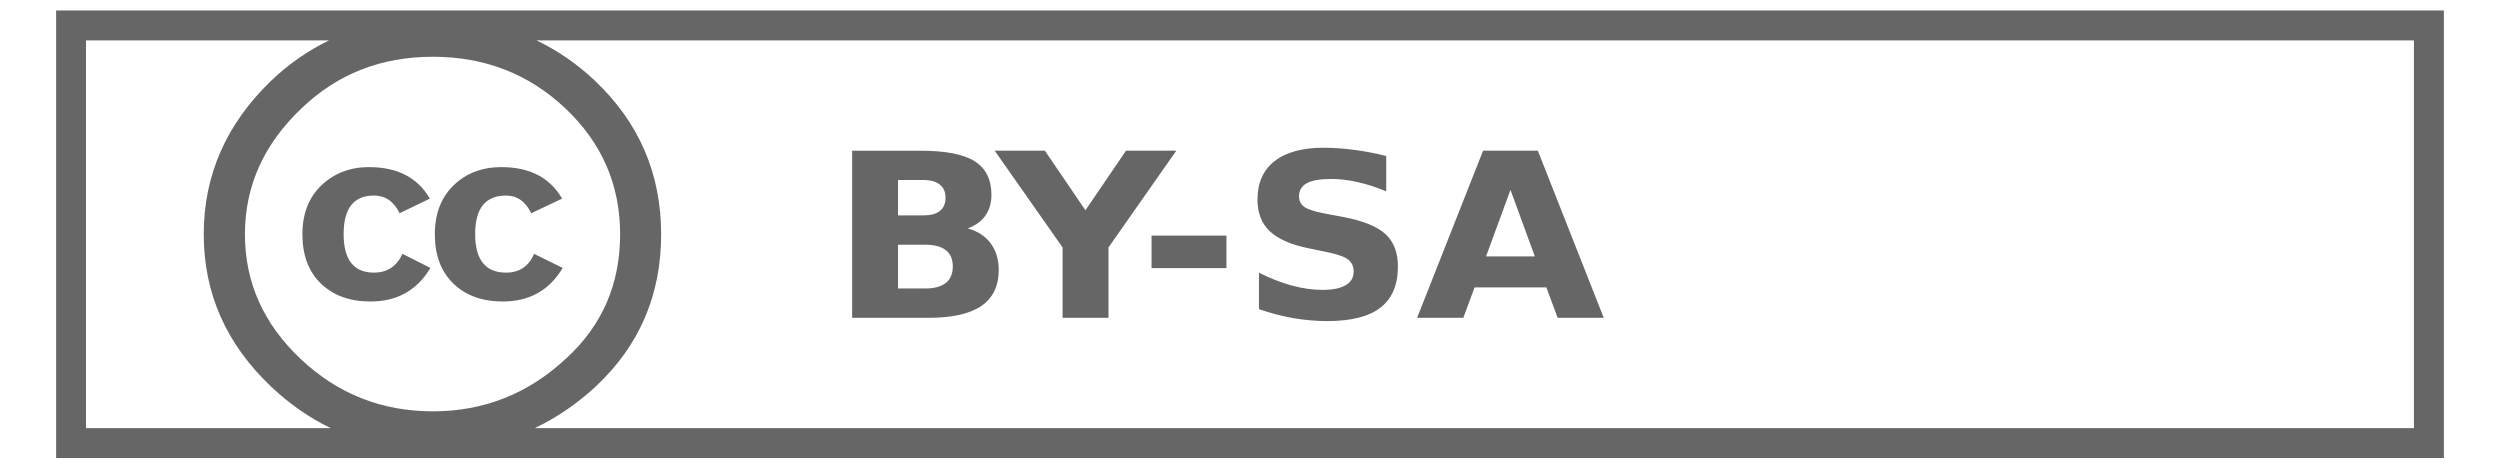
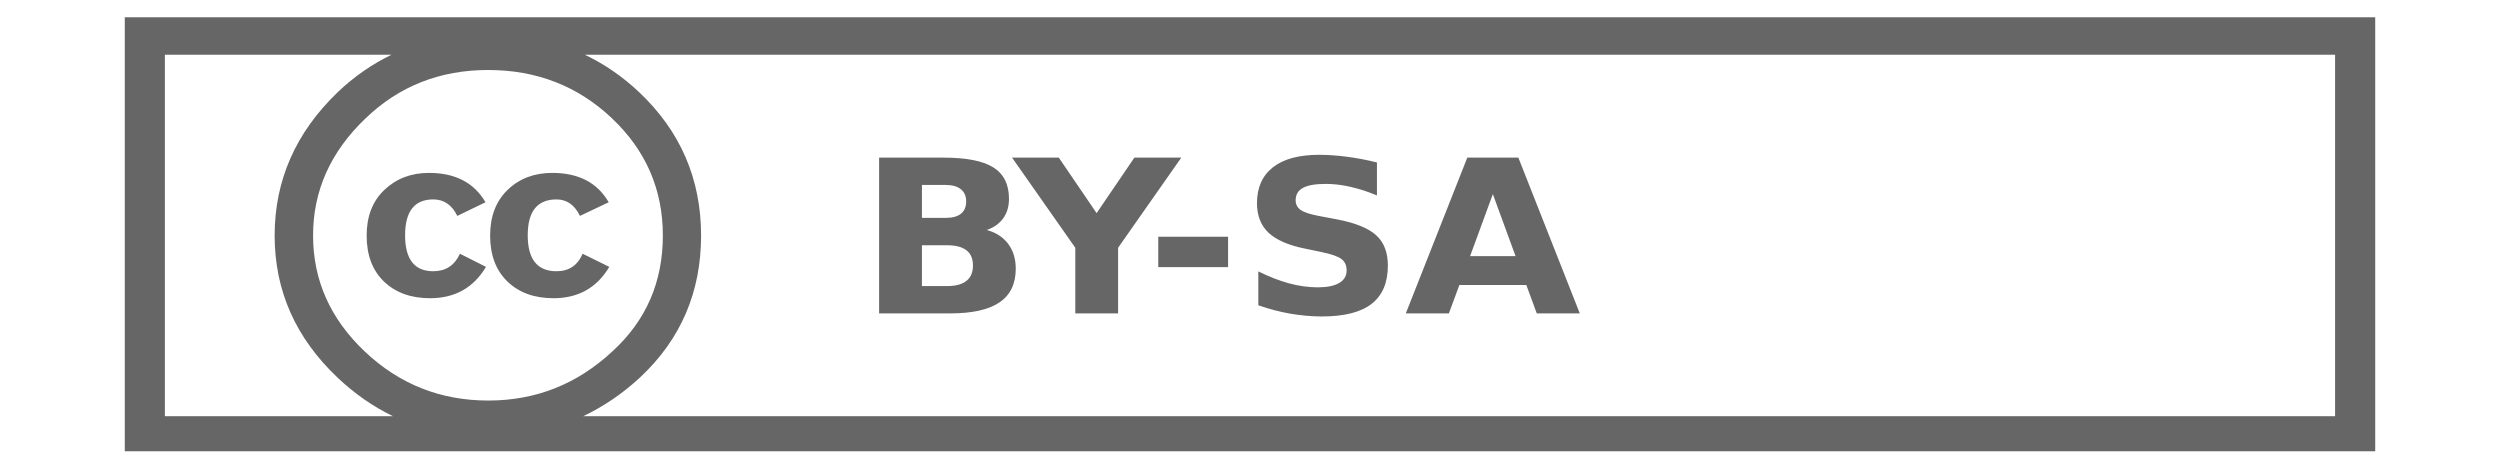
<svg xmlns="http://www.w3.org/2000/svg" width="128.45" height="24.073" id="svg2" version="1.1" viewBox="0 0 128.45 24.073">
  <defs id="defs4" />
  <g id="layer1" transform="translate(-457.1473,-483.285)">
-     <path style="color:#000000;font-style:normal;font-variant:normal;font-weight:normal;font-stretch:normal;font-size:medium;line-height:normal;font-family:sans-serif;text-indent:0;text-align:start;text-decoration:none;text-decoration-line:none;text-decoration-style:solid;text-decoration-color:#000000;letter-spacing:normal;word-spacing:normal;text-transform:none;direction:ltr;block-progression:tb;writing-mode:lr-tb;baseline-shift:baseline;text-anchor:start;clip-rule:nonzero;display:inline;overflow:visible;visibility:visible;opacity:1;isolation:auto;color-interpolation:sRGB;color-interpolation-filters:linearRGB;fill:#666666;fill-opacity:1;fill-rule:nonzero;stroke:none;stroke-width:0.242;stroke-linecap:butt;stroke-linejoin:miter;stroke-miterlimit:4;stroke-dasharray:none;stroke-dashoffset:0;stroke-opacity:1;color-rendering:auto;image-rendering:auto;shape-rendering:auto;text-rendering:auto;enable-background:accumulate" d="m 460.031,483.825 0,0.765 0,22.227 122.683,0 0,-22.993 -122.683,0 z m 1.534,1.534 12.491,0 c -1.069,0.517 -2.06,1.2 -2.967,2.065 -2.314,2.224 -3.474,4.858 -3.474,7.898 0,3.041 1.16,5.652 3.474,7.839 0.942,0.89 1.959,1.593 3.048,2.121 l -12.571,0 0,-19.924 z m 23.146,0 96.464,0 0,19.924 -96.555,0 c 1.12,-0.534 2.171,-1.243 3.145,-2.149 2.236,-2.095 3.352,-4.696 3.352,-7.811 0,-3.114 -1.136,-5.748 -3.411,-7.898 -0.914,-0.865 -1.916,-1.548 -2.995,-2.065 z m -5.323,0.842 c 2.668,0 4.938,0.885 6.811,2.656 1.874,1.771 2.81,3.925 2.81,6.465 -2e-5,2.56 -0.92,4.683 -2.764,6.371 -1.942,1.817 -4.228,2.726 -6.857,2.726 -2.629,0 -4.898,-0.899 -6.801,-2.698 -1.903,-1.798 -2.855,-3.933 -2.855,-6.399 0,-2.467 0.964,-4.616 2.887,-6.451 1.844,-1.78 4.101,-2.67 6.769,-2.67 z m 45.786,4.673 c -1.103,0 -1.949,0.228 -2.537,0.689 -0.588,0.46 -0.881,1.119 -0.881,1.975 0,0.683 0.208,1.222 0.629,1.625 0.425,0.403 1.095,0.697 2.01,0.881 l 0.912,0.189 c 0.556,0.115 0.928,0.245 1.111,0.391 0.188,0.146 0.28,0.354 0.28,0.622 0,0.299 -0.135,0.531 -0.409,0.692 -0.274,0.161 -0.667,0.241 -1.181,0.241 -0.507,0 -1.036,-0.074 -1.583,-0.22 -0.543,-0.15 -1.107,-0.37 -1.692,-0.661 l 0,1.87 c 0.584,0.204 1.17,0.358 1.754,0.462 0.584,0.098 1.164,0.153 1.744,0.153 1.23,0 2.144,-0.228 2.74,-0.688 0.6,-0.464 0.902,-1.171 0.902,-2.118 -10e-6,-0.721 -0.214,-1.276 -0.643,-1.667 -0.429,-0.391 -1.153,-0.686 -2.17,-0.877 l -1.003,-0.189 c -0.478,-0.092 -0.809,-0.202 -0.993,-0.328 -0.18,-0.131 -0.273,-0.309 -0.273,-0.538 0,-0.307 0.136,-0.536 0.405,-0.681 0.27,-0.146 0.687,-0.217 1.251,-0.217 0.425,0 0.875,0.051 1.353,0.161 0.478,0.107 0.969,0.264 1.471,0.475 l 0,-1.817 c -0.568,-0.142 -1.119,-0.245 -1.65,-0.314 -0.531,-0.071 -1.046,-0.108 -1.548,-0.108 z m -24.244,0.154 0,8.587 3.914,0 c 1.217,0 2.126,-0.202 2.722,-0.608 0.596,-0.406 0.895,-1.024 0.895,-1.852 0,-0.541 -0.138,-0.998 -0.416,-1.37 -0.278,-0.372 -0.671,-0.627 -1.178,-0.765 0.396,-0.142 0.697,-0.359 0.905,-0.65 0.208,-0.295 0.315,-0.652 0.315,-1.069 0,-0.794 -0.288,-1.37 -0.86,-1.73 -0.568,-0.36 -1.487,-0.541 -2.757,-0.541 l -3.54,0 z m 7.325,0 3.488,4.97 0,3.617 2.359,0 0,-3.617 3.484,-4.97 -2.586,0 -2.083,3.061 -2.083,-3.061 -2.579,0 z m 25.093,0 -3.39,8.587 2.373,0 0.58,-1.562 3.691,0 0.577,1.562 2.369,0 -3.386,-8.587 -2.813,0 z m -57.228,0.842 c -0.979,0 -1.797,0.311 -2.453,0.933 -0.656,0.622 -0.982,1.462 -0.982,2.52 0,1.077 0.317,1.921 0.954,2.534 0.636,0.612 1.484,0.919 2.541,0.919 1.371,0 2.397,-0.576 3.082,-1.726 l -1.436,-0.723 c -0.294,0.644 -0.783,0.965 -1.468,0.965 -1.037,0 -1.555,-0.662 -1.555,-1.982 0,-1.319 0.518,-1.978 1.555,-1.978 0.587,0 1.027,0.303 1.321,0.909 l 1.555,-0.751 c -0.627,-1.078 -1.665,-1.618 -3.114,-1.618 z m 6.801,0 c -0.997,0 -1.819,0.311 -2.464,0.933 -0.645,0.622 -0.968,1.462 -0.968,2.52 0,1.077 0.32,1.921 0.954,2.534 0.636,0.612 1.482,0.919 2.537,0.919 1.368,0 2.395,-0.576 3.079,-1.726 l -1.471,-0.723 c -0.274,0.644 -0.754,0.965 -1.44,0.965 -1.058,0 -1.587,-0.662 -1.587,-1.982 0,-1.319 0.529,-1.978 1.587,-1.978 0.568,0 0.999,0.303 1.293,0.909 l 1.587,-0.751 c -0.625,-1.078 -1.661,-1.618 -3.107,-1.618 z m 20.368,0.664 1.304,0 c 0.372,0 0.654,0.081 0.846,0.238 0.192,0.154 0.29,0.376 0.29,0.671 0,0.299 -0.098,0.528 -0.29,0.681 -0.192,0.153 -0.474,0.227 -0.846,0.227 l -1.304,0 0,-1.817 z m 31.467,0.507 1.251,3.418 -2.506,0 1.255,-3.418 z m -18.442,2.348 0,1.674 3.848,0 0,-1.674 -3.848,0 z m -13.025,0.469 1.384,0 c 0.478,-5e-5 0.836,0.095 1.073,0.283 0.237,0.184 0.356,0.463 0.356,0.835 0,0.38 -0.123,0.662 -0.363,0.849 -0.237,0.188 -0.592,0.283 -1.066,0.283 l -1.384,0 0,-2.251 z" id="rect3749" />
+     <path style="color:#000000;font-style:normal;font-variant:normal;font-weight:normal;font-stretch:normal;font-size:medium;line-height:normal;font-family:sans-serif;text-indent:0;text-align:start;text-decoration:none;text-decoration-line:none;text-decoration-style:solid;text-decoration-color:#000000;letter-spacing:normal;word-spacing:normal;text-transform:none;direction:ltr;block-progression:tb;writing-mode:lr-tb;baseline-shift:baseline;text-anchor:start;clip-rule:nonzero;display:inline;overflow:visible;visibility:visible;opacity:1;isolation:auto;color-interpolation:sRGB;color-interpolation-filters:linearRGB;fill:#666666;fill-opacity:1;fill-rule:nonzero;stroke:none;stroke-width:0.242;stroke-linecap:butt;stroke-linejoin:miter;stroke-miterlimit:4;stroke-dasharray:none;stroke-dashoffset:0;stroke-opacity:1;color-rendering:auto;image-rendering:auto;shape-rendering:auto;text-rendering:auto;enable-background:accumulate" d="m 463.558,484.172 0,0.741 0,21.558 115.628,0 0,-22.299 -115.628,0 z m 2.061,1.925 11.644,0 c -0.996,0.482 -1.92,1.12 -2.766,1.926 -2.157,2.074 -3.239,4.529 -3.239,7.363 0,2.835 1.082,5.268 3.239,7.307 0.878,0.83 1.826,1.485 2.84,1.977 l -11.718,0 0,-18.573 z m 21.578,0 89.927,0 0,18.573 -90.012,0 c 1.044,-0.498 2.025,-1.158 2.933,-2.003 2.084,-1.953 3.124,-4.378 3.124,-7.281 0,-2.903 -1.06,-5.359 -3.181,-7.363 -0.852,-0.806 -1.785,-1.444 -2.791,-1.926 z m -4.962,0.785 c 2.487,0 4.602,0.825 6.349,2.476 1.747,1.651 2.62,3.66 2.62,6.028 -2e-5,2.386 -0.859,4.366 -2.578,5.939 -1.811,1.694 -3.94,2.54 -6.391,2.54 -2.451,0 -4.565,-0.837 -6.34,-2.514 -1.774,-1.676 -2.662,-3.666 -2.662,-5.965 0,-2.3 0.898,-4.302 2.691,-6.014 1.719,-1.659 3.823,-2.491 6.311,-2.491 z m 42.682,4.357 c -1.028,0 -1.817,0.212 -2.365,0.641 -0.548,0.429 -0.821,1.044 -0.821,1.841 0,0.636 0.194,1.14 0.586,1.515 0.396,0.375 1.021,0.65 1.874,0.821 l 0.85,0.177 c 0.518,0.108 0.865,0.228 1.036,0.364 0.175,0.136 0.26,0.331 0.26,0.581 0,0.279 -0.125,0.494 -0.381,0.645 -0.255,0.15 -0.622,0.224 -1.102,0.224 -0.472,0 -0.966,-0.068 -1.477,-0.204 -0.506,-0.139 -1.032,-0.344 -1.577,-0.615 l 0,1.742 c 0.545,0.19 1.092,0.333 1.637,0.43 0.545,0.091 1.083,0.144 1.624,0.144 1.146,0 1.999,-0.214 2.554,-0.643 0.56,-0.433 0.841,-1.091 0.841,-1.974 -10e-6,-0.672 -0.199,-1.19 -0.599,-1.555 -0.4,-0.365 -1.075,-0.639 -2.023,-0.818 l -0.936,-0.177 c -0.446,-0.086 -0.754,-0.188 -0.925,-0.306 -0.168,-0.122 -0.255,-0.287 -0.255,-0.501 0,-0.286 0.127,-0.5 0.379,-0.635 0.251,-0.136 0.64,-0.202 1.165,-0.202 0.396,0 0.816,0.046 1.262,0.149 0.446,0.1 0.903,0.247 1.371,0.444 l 0,-1.695 c -0.529,-0.132 -1.042,-0.229 -1.537,-0.293 -0.495,-0.066 -0.975,-0.1 -1.444,-0.1 z m -22.601,0.144 0,8.004 3.649,0 c 1.135,0 1.982,-0.187 2.538,-0.566 0.556,-0.379 0.834,-0.956 0.834,-1.728 0,-0.504 -0.129,-0.93 -0.388,-1.276 -0.259,-0.347 -0.626,-0.585 -1.098,-0.714 0.369,-0.132 0.651,-0.335 0.845,-0.606 0.194,-0.275 0.293,-0.606 0.293,-0.996 0,-0.74 -0.268,-1.277 -0.801,-1.613 -0.529,-0.336 -1.387,-0.504 -2.571,-0.504 l -3.301,0 z m 6.83,0 3.25,4.632 0,3.372 2.199,0 0,-3.372 3.248,-4.632 -2.411,0 -1.941,2.853 -1.943,-2.853 -2.403,0 z m 23.391,0 -3.159,8.004 2.212,0 0.541,-1.457 3.439,0 0.537,1.457 2.21,0 -3.157,-8.004 -2.624,0 z m -53.348,0.785 c -0.913,0 -1.677,0.291 -2.289,0.87 -0.612,0.58 -0.914,1.363 -0.914,2.349 0,1.004 0.295,1.79 0.889,2.362 0.593,0.571 1.383,0.858 2.369,0.858 1.278,0 2.234,-0.537 2.873,-1.61 l -1.338,-0.675 c -0.274,0.6 -0.731,0.899 -1.369,0.899 -0.967,0 -1.449,-0.616 -1.449,-1.846 0,-1.23 0.482,-1.844 1.449,-1.844 0.547,0 0.959,0.282 1.233,0.847 l 1.449,-0.701 c -0.585,-1.005 -1.552,-1.508 -2.902,-1.508 z m 6.34,0 c -0.93,0 -1.697,0.291 -2.298,0.87 -0.601,0.58 -0.901,1.363 -0.901,2.349 0,1.004 0.297,1.79 0.889,2.362 0.592,0.571 1.381,0.858 2.365,0.858 1.276,0 2.232,-0.537 2.869,-1.61 l -1.371,-0.675 c -0.256,0.6 -0.702,0.899 -1.342,0.899 -0.986,0 -1.478,-0.616 -1.478,-1.846 0,-1.23 0.492,-1.844 1.478,-1.844 0.53,0 0.931,0.282 1.205,0.847 l 1.478,-0.701 c -0.583,-1.005 -1.547,-1.508 -2.895,-1.508 z m 18.987,0.619 1.214,0 c 0.347,0 0.609,0.076 0.788,0.222 0.179,0.144 0.271,0.349 0.271,0.625 0,0.278 -0.092,0.493 -0.271,0.635 -0.179,0.142 -0.442,0.211 -0.788,0.211 l -1.214,0 0,-1.693 z m 29.334,0.472 1.167,3.186 -2.336,0 1.169,-3.186 z m -17.191,2.19 0,1.56 3.587,0 0,-1.56 -3.587,0 z m -12.143,0.437 1.291,0 c 0.446,-5e-5 0.779,0.087 1,0.262 0.221,0.171 0.331,0.432 0.331,0.779 0,0.354 -0.114,0.617 -0.339,0.792 -0.221,0.176 -0.551,0.264 -0.992,0.264 l -1.291,0 0,-2.098 z" id="rect3749" />
  </g>
</svg>
